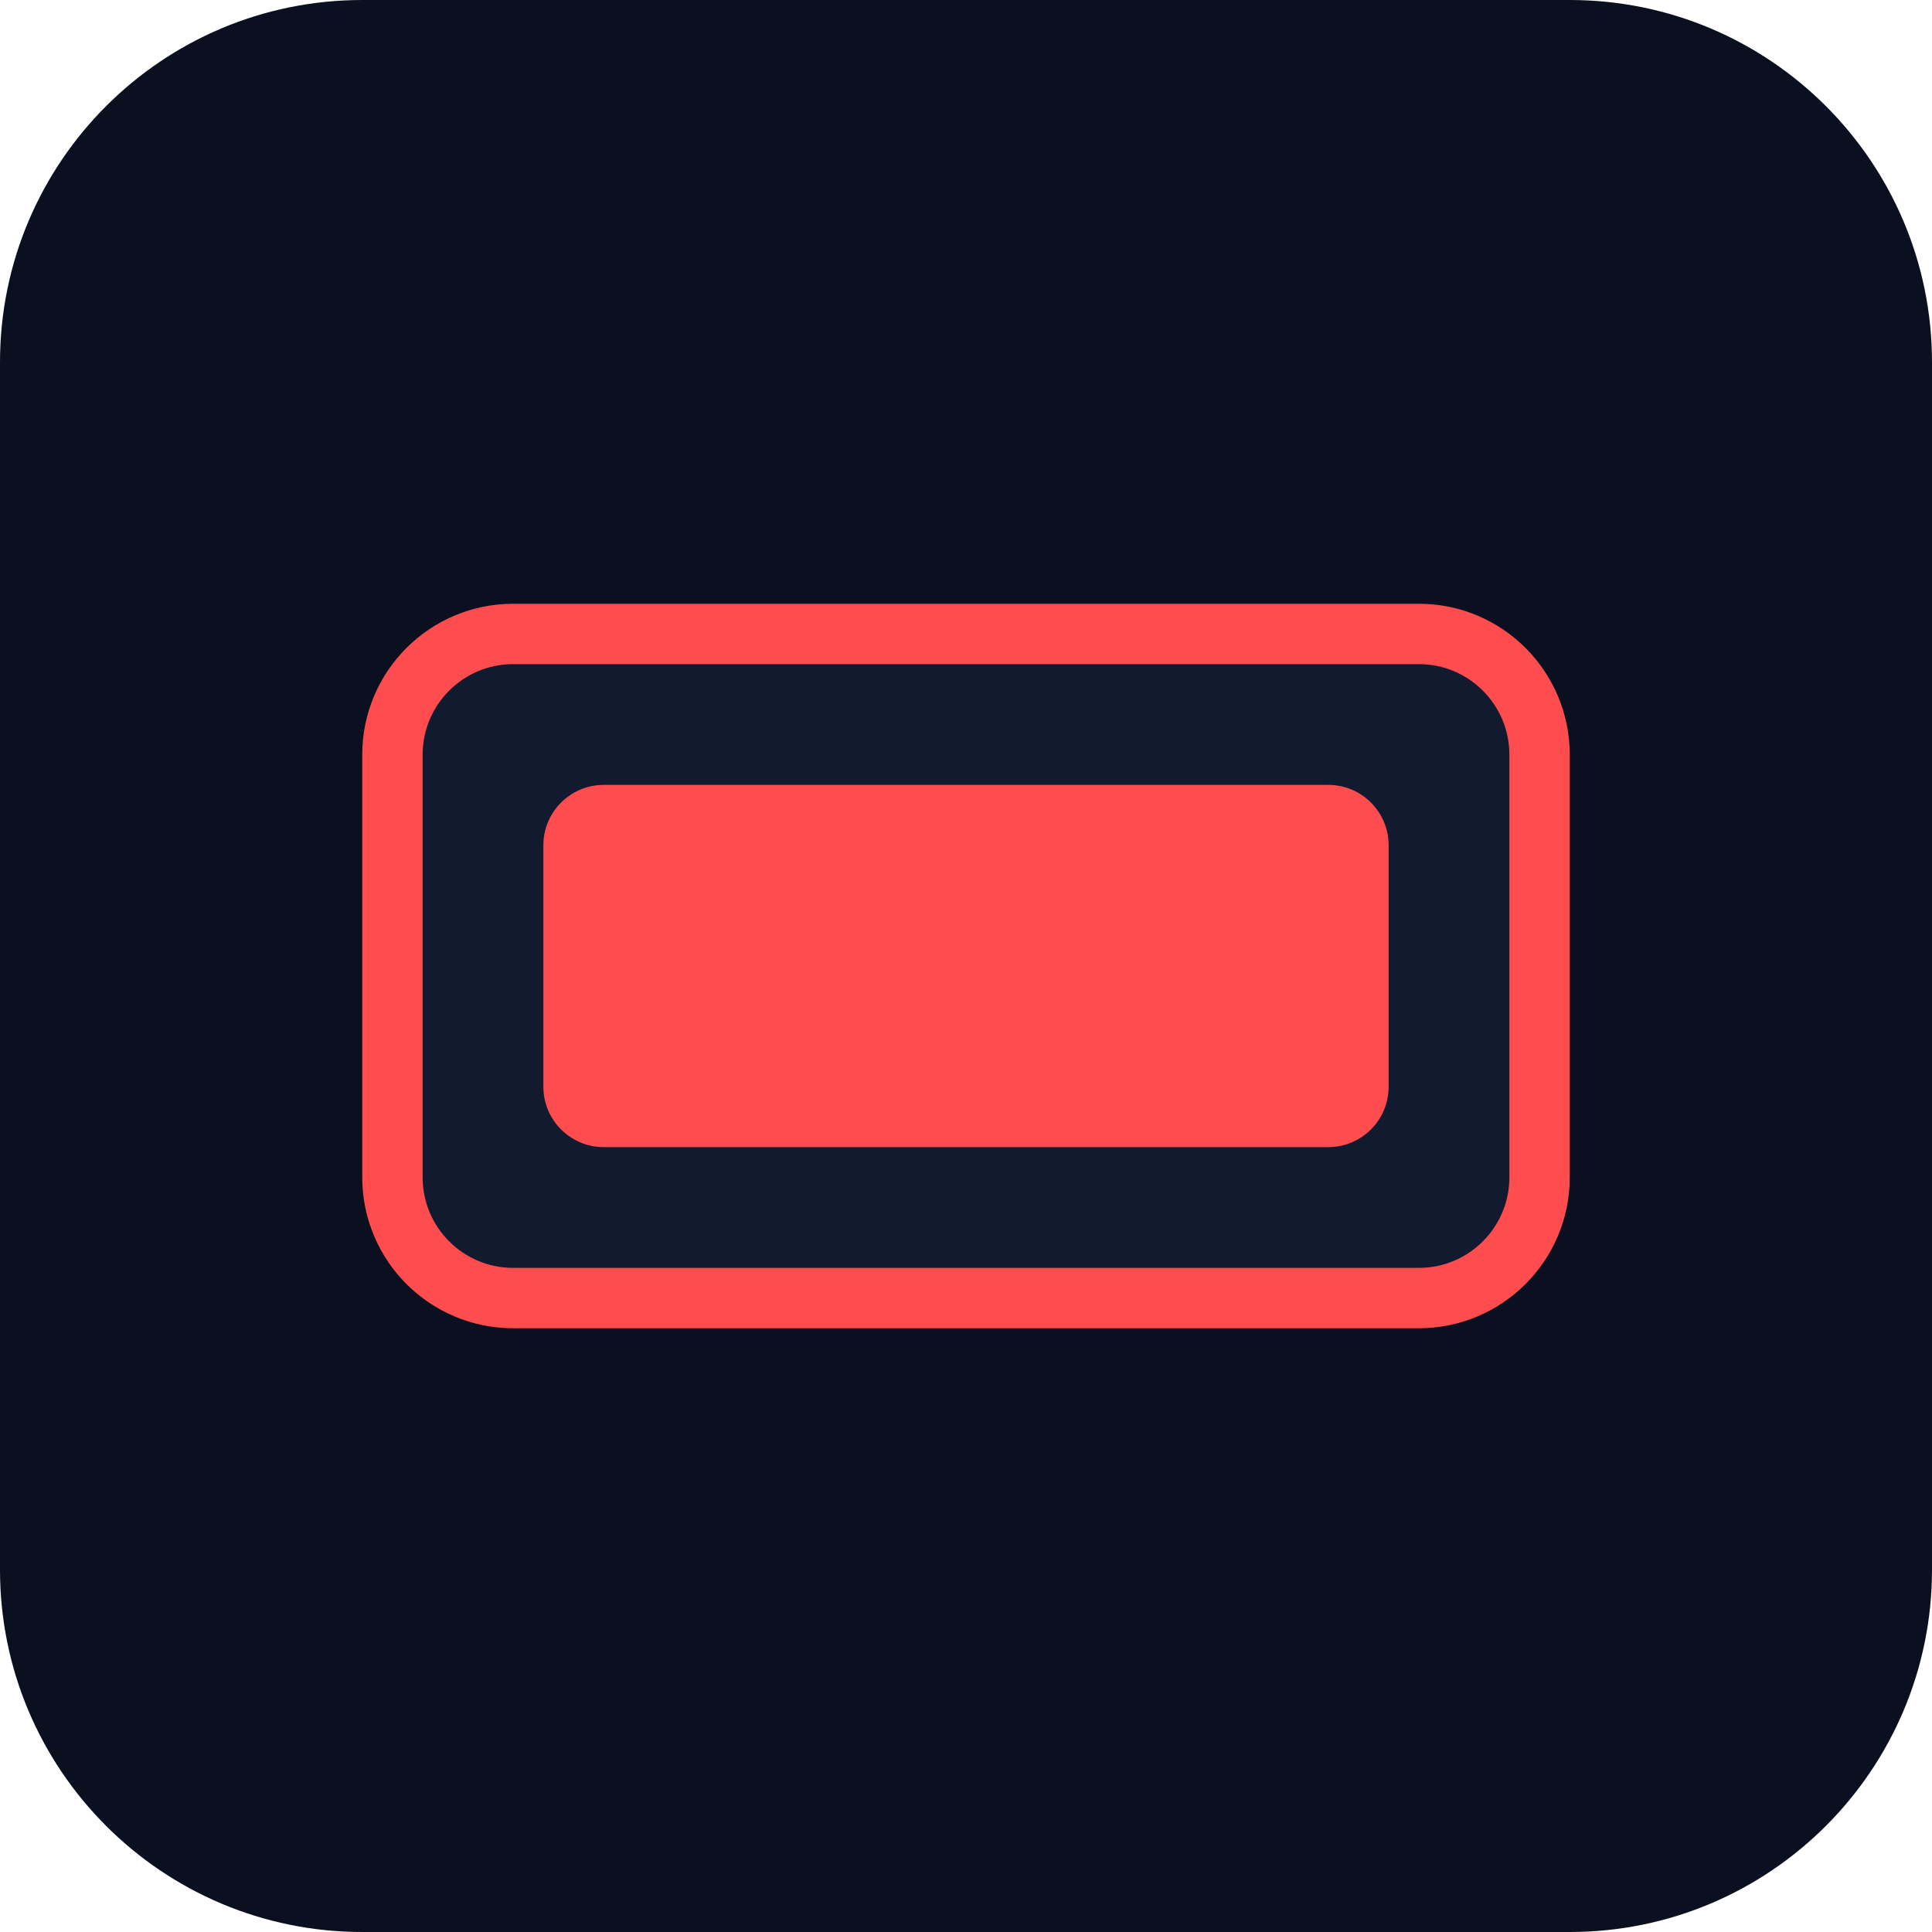
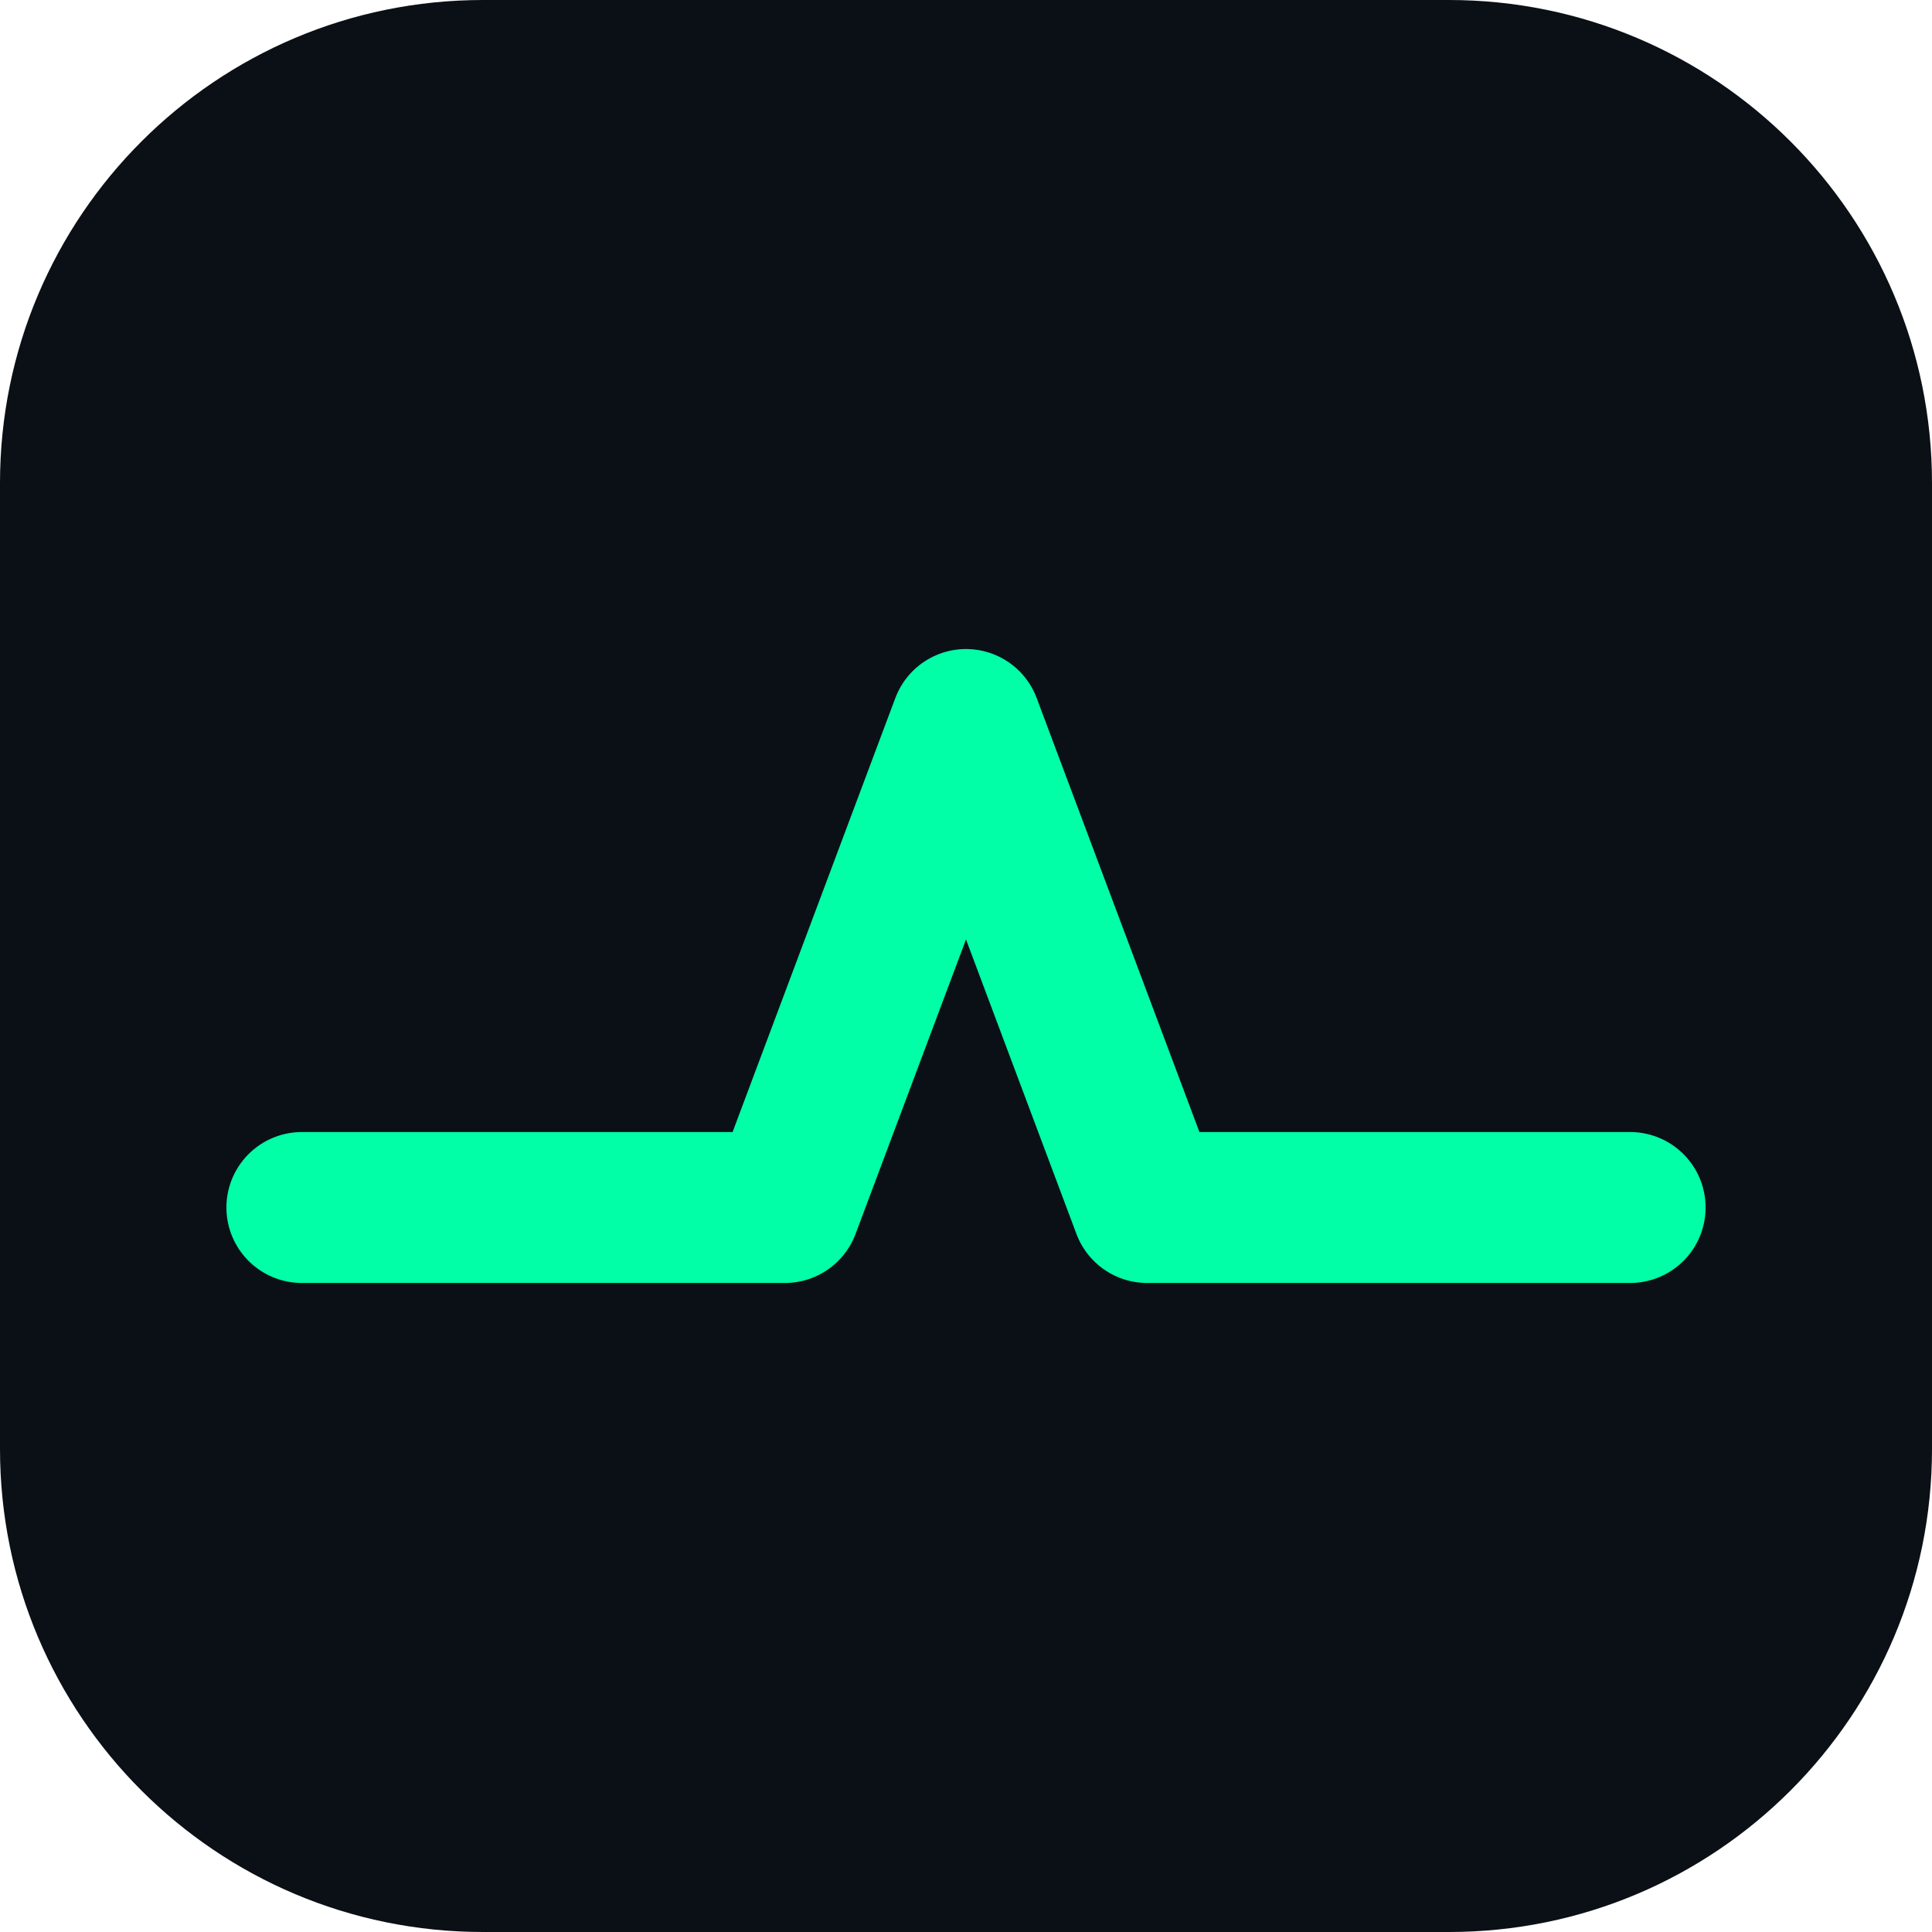
<svg xmlns="http://www.w3.org/2000/svg" viewBox="0 0 32 32">
-   <rect width="32" height="32" rx="6" fill="#0A1020" />
-   <rect x="6.5" y="10.5" width="19" height="11" rx="2" fill="#111A2E" stroke="#FF4D4F" />
-   <rect x="9" y="13" width="14" height="6" rx="1" fill="#FF4D4F" />
+   <rect width="32" height="32" rx="8" fill="#0B1016" />
+   <path d="M5 20h8l3-8 3 8h8" fill="none" stroke="#00FFA7" stroke-width="2.5" stroke-linecap="round" stroke-linejoin="round" />
</svg>
